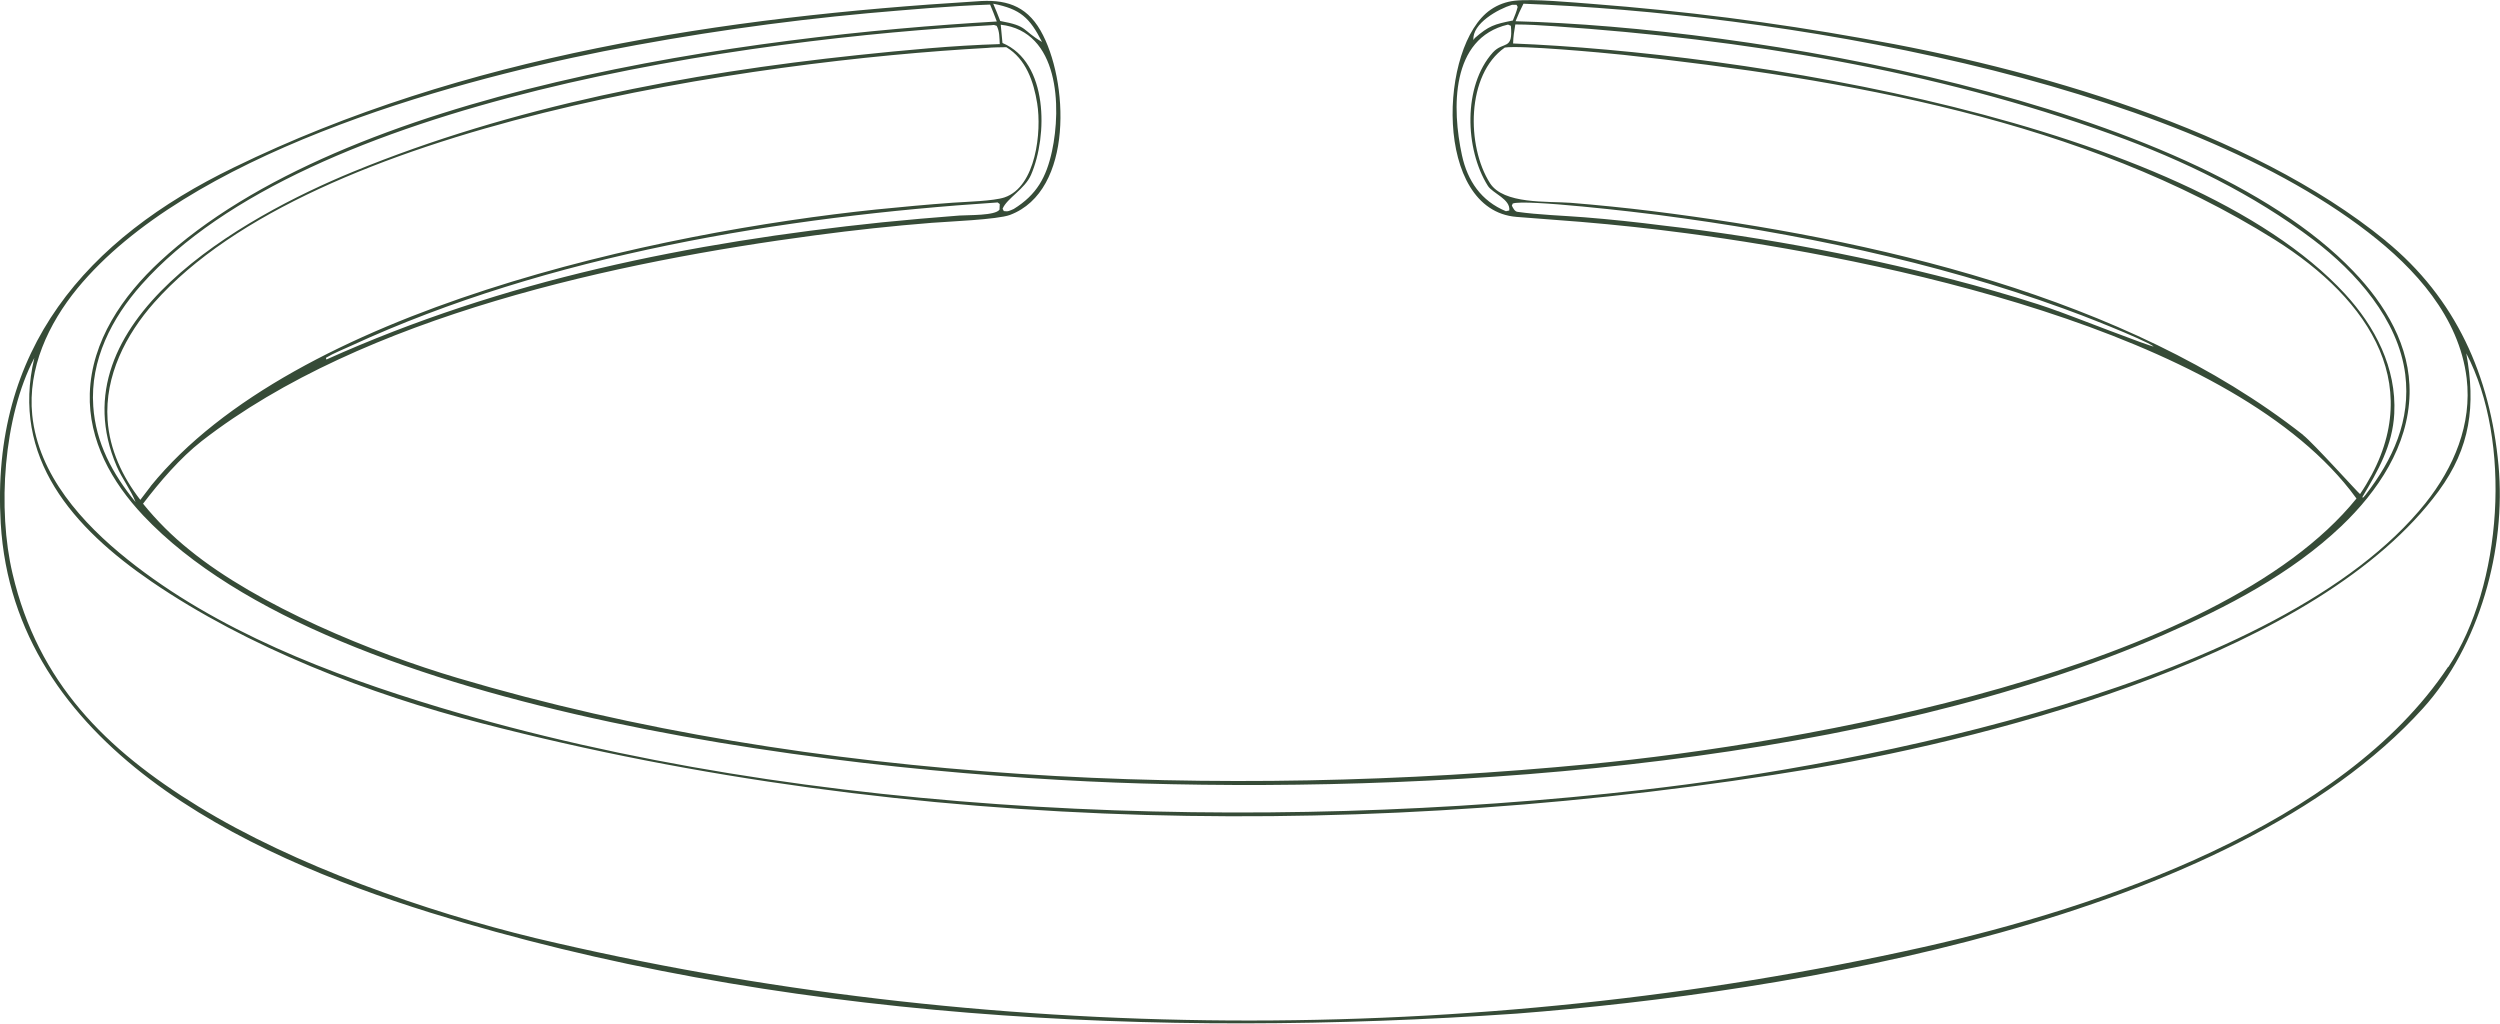
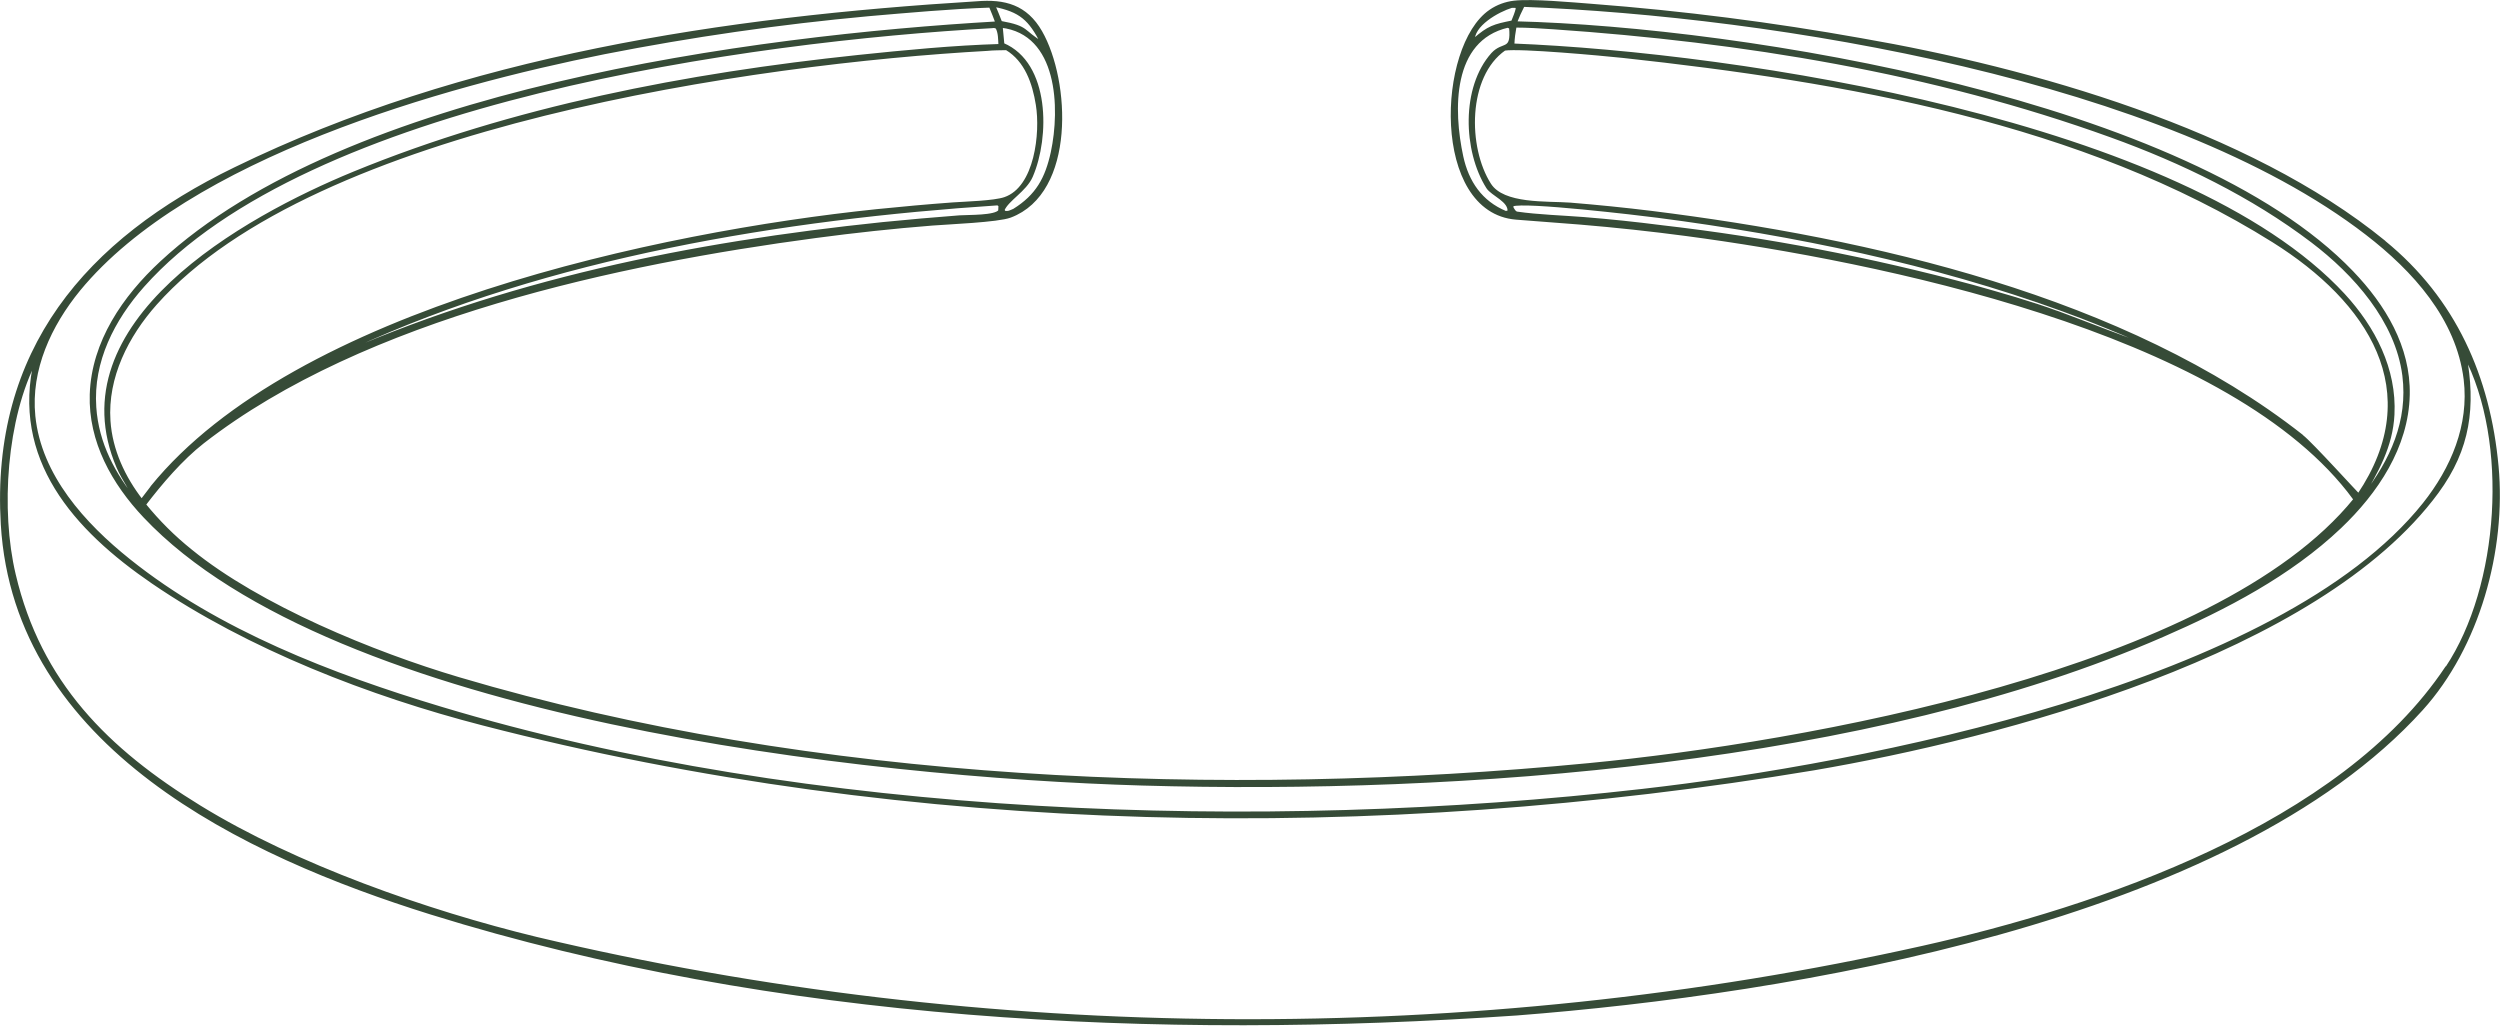
- <svg xmlns="http://www.w3.org/2000/svg" id="Layer_2" data-name="Layer 2" width="202.4" height="82.85" viewBox="0 0 202.4 82.85">
+ <svg xmlns="http://www.w3.org/2000/svg" id="Layer_2" data-name="Layer 2" width="202.65" height="83.1" viewBox="0 0 202.65 83.1">
  <g id="Layer_1-2" data-name="Layer 1">
-     <path d="M193.14,19.49c-11.04-9.02-28.66-14.01-42.39-16.39-7.21-1.29-14.48-2.22-21.78-2.78-1.6-.12-4.89-.43-6.35-.26-.69.08-1.35.32-1.93.72-4.2,2.87-4.67,16.24,2.09,16.78,1.7.13,3.47.26,5.18.4,2.88.24,5.75.55,8.62.93,15.49,2.06,43.41,7.74,53.68,20.78.18.23.35.46.52.69-11.26,13.92-44.77,19.83-62.07,21.5-29.67,2.86-62.92,1.57-91.66-6.97-6.88-2.04-16.14-5.83-21.7-10.36-1.39-1.11-2.65-2.37-3.77-3.75,1.35-1.77,3-3.7,4.75-5.07,13.08-10.17,33.81-14.55,49.67-16.66,3.14-.42,6.28-.76,9.44-1.01,1.24-.1,5.33-.26,6.33-.64,5.18-1.95,4.75-10.95,2.47-14.93-1.2-2.09-2.93-2.55-5.19-2.36-20.4,1.25-41.54,4.39-60.1,13.44C6.98,19.34-.78,28.27.06,42.38c1.07,17.97,19.58,26.77,34.75,31.5,28.01,8.72,58.85,10.18,88,8.18,22.11-1.72,57.8-7.52,73.35-24.71,4.6-5.09,6.74-12.91,6.12-19.67-.67-7.24-3.44-13.53-9.15-18.19ZM122.43.39h.35s.09.17.09.17c-.11.43-.22.68-.39,1.1-1.51.3-1.94.43-3.08,1.42l-.11.16c-.12-1.33,2-2.51,3.12-2.85ZM189.85,23.79c-12.97-14.05-49.08-19.54-67.35-20.27.02-.59.08-.96.18-1.54,1.03,0,2.09.07,3.12.14,15.3,1.05,30.74,3.54,45.2,8.77,5.74,2.07,11.44,4.84,16.3,8.53,3.45,2.62,6.86,6.44,7.43,10.89.46,3.72-1,6.89-3.22,9.76l-.17.2h-.1c1.29-2.16,2.47-4.22,2.6-6.79.19-3.69-1.55-7.04-4-9.7ZM122.2,17.04l-.28.06c-2.01-.83-3.11-2.46-3.56-4.53-.81-3.75-.94-9.49,3.73-10.58l.23.1c.19,2.03-.59,1.21-1.46,2.16-2.43,2.71-2.27,7.83-.4,10.8.38.6,1.85,1.08,1.73,1.99ZM166.63,25.2c-2.01-.75-4.79-1.54-6.86-2.12-8.27-2.23-16.69-3.85-25.2-4.83-2.1-.27-4.2-.49-6.31-.66-1.64-.13-3.76-.2-5.41-.44-.22-.03-.35-.3-.45-.5l.07-.17c.94-.38,10.26.72,11.78.92,11.05,1.44,22.32,3.76,32.81,7.58,1.08.37,6.52,2.49,7.3,3.07-.16.06-6.88-2.56-7.74-2.86ZM186.46,35.21c-14.32-11.25-35.05-15.91-52.71-18.12-2.19-.27-4.39-.49-6.58-.67-1.91-.14-5.44.13-6.54-1.59-1.91-2.99-1.93-8.79,1.2-10.98,1.26-.2,7.88.41,9.6.59,17.91,1.95,37.24,5.25,52.74,14.97,7.73,4.85,12.6,12.14,6.9,20.59-.12-.06-3.8-4.15-4.6-4.77ZM12.2,39.37l-.84,1.1c-1.45-1.87-2.49-4.08-2.65-6.47-.24-3.56,1.47-6.91,3.78-9.51C25.36,9.98,61.21,4.92,79.91,3.88c.42-.05,1.12-.05,1.56-.06,1.59.95,2.22,2.79,2.5,4.55.37,2.27-.09,6.74-2.64,7.61-.88.3-3.18.36-4.18.43-2.07.15-4.14.34-6.21.55-17.5,1.82-47.08,8.03-58.75,22.41ZM10.96,40.63c-1.85-2.27-3.21-4.77-3.41-7.74-.26-3.73,1.49-7.13,3.91-9.85C24.81,8.01,60.83,3.1,80.28,2.04c.25-.03.15-.03.41.05.24.43.22.98.25,1.48-3.75.11-7.76.5-11.49.89-13.84,1.46-27.97,4.15-40.88,9.45-8.86,3.64-24.14,12.14-19.12,23.84.42.98,1.14,1.91,1.52,2.88ZM80.92,16.97c-.33.5-2.55.43-3.25.48-2.08.16-4.17.34-6.25.55-15.56,1.62-30.66,4.66-44.98,11.1l-.04-.03v-.11c.67-.4,1.31-.63,2.01-.96,15.99-7.38,35.03-10.47,52.36-11.61l.17.13-.02.44ZM85.17,12.24c-.46,2.11-1.23,3.52-3.1,4.68-.34.14-.44.23-.8.17l-.1-.19c.34-.84,1.8-1.59,2.3-2.74,1.37-3.16,1.4-9.12-2.31-10.68l-.14-1.48c4.73.54,4.92,6.66,4.15,10.24ZM84.35,3.39c-1.66-.98-1.07-1.27-3.37-1.69-.17-.46-.38-.95-.57-1.4,2.2.43,2.95,1.13,3.95,3.09ZM48.87,4.15c7.08-1.39,14.22-2.42,21.4-3.08,3.25-.28,6.64-.59,9.89-.7.19.44.37.92.54,1.37C60.93,2.88,27.98,7.21,12.95,21.16c-3.02,2.8-5.54,6.44-5.68,10.69-.12,3.81,1.78,7.19,4.33,9.89,15.4,16.32,58.64,21.05,80.83,21.69,25.89.75,59.09-1.71,82.75-12.04,5.1-2.22,10.31-4.93,14.37-8.79,2.96-2.82,5.44-6.5,5.53-10.72.08-3.86-1.96-7.22-4.56-9.93C177.25,8.09,141.3,2.2,122.7,1.72c.21-.54.38-.9.64-1.42,20.29.77,52.13,5.95,68.39,18.51,3.8,2.93,7.36,6.84,7.97,11.81.45,3.73-1.04,7.23-3.33,10.11-11.67,14.62-45.4,21.17-63.34,23.21-30.91,3.53-67.58,2.34-97.48-6.68-8.76-2.64-18.02-6.19-25.23-11.97-3.64-2.91-7.22-6.84-7.71-11.69-.38-3.78,1.31-7.39,3.66-10.26C15.14,12.57,35.78,6.76,48.87,4.15ZM198.2,53.99c-8.55,12.85-28.23,19.49-42.46,22.68-36.5,8.17-76.03,7.93-112.39-.72-8.9-2.16-19.53-5.89-27.29-10.66-7.51-4.61-12.97-10.03-15.04-18.83-1.24-5.22-.75-12.69,1.76-17.48-1.93,8.07,3.15,13.77,9.48,18.1,7.8,5.33,17.61,9.12,26.75,11.48,34.84,9.03,72.46,9.54,107.88,3.64,15.07-2.58,40.91-9.33,50.54-22.44,2.59-3.53,3.01-6.94,2.24-11.15,3.72,7.08,2.93,18.81-1.45,25.39Z" style="fill: #364b37;" />
+     <path d="M193.26,19.61c-11.04-9.02-28.66-14.01-42.39-16.39-7.21-1.29-14.48-2.22-21.78-2.78-1.6-.12-4.89-.43-6.35-.26-.69.08-1.35.32-1.93.72-4.2,2.87-4.67,16.24,2.09,16.78,1.7.13,3.47.26,5.18.4,2.88.24,5.75.55,8.62.93,15.49,2.06,43.41,7.74,53.68,20.78.18.23.35.46.52.69-11.26,13.92-44.77,19.83-62.07,21.5-29.67,2.86-62.92,1.57-91.66-6.97-6.88-2.04-16.14-5.83-21.7-10.36-1.39-1.11-2.65-2.37-3.77-3.75,1.35-1.77,3-3.7,4.75-5.07,13.08-10.17,33.81-14.55,49.67-16.66,3.14-.42,6.28-.76,9.44-1.01,1.24-.1,5.33-.26,6.33-.64,5.18-1.95,4.75-10.95,2.47-14.93-1.2-2.09-2.93-2.55-5.19-2.36-20.4,1.25-41.54,4.39-60.1,13.44C7.1,19.47-.65,28.39.19,42.51c1.07,17.97,19.58,26.77,34.75,31.5,28.01,8.72,58.85,10.18,88,8.18,22.11-1.72,57.8-7.52,73.35-24.71,4.6-5.09,6.74-12.91,6.12-19.67-.67-7.24-3.44-13.53-9.15-18.19ZM122.56.51h.35s.09.17.09.17c-.11.43-.22.68-.39,1.1-1.51.3-1.94.43-3.08,1.42l-.11.16c-.12-1.33,2-2.51,3.12-2.85ZM189.98,23.92c-12.97-14.05-49.08-19.54-67.35-20.27.02-.59.08-.96.18-1.54,1.03,0,2.09.07,3.12.14,15.3,1.05,30.74,3.54,45.2,8.77,5.74,2.07,11.44,4.84,16.3,8.53,3.45,2.62,6.86,6.44,7.43,10.89.46,3.72-1,6.89-3.22,9.76l-.17.2h-.1c1.29-2.16,2.47-4.22,2.6-6.79.19-3.69-1.55-7.04-4-9.7ZM122.33,17.17l-.28.06c-2.01-.83-3.11-2.46-3.56-4.53-.81-3.75-.94-9.49,3.73-10.58l.23.1c.19,2.03-.59,1.21-1.46,2.16-2.43,2.71-2.27,7.83-.4,10.8.38.6,1.85,1.08,1.73,1.99ZM166.76,25.33c-2.01-.75-4.79-1.54-6.86-2.12-8.27-2.23-16.69-3.85-25.2-4.83-2.1-.27-4.2-.49-6.31-.66-1.64-.13-3.76-.2-5.41-.44-.22-.03-.35-.3-.45-.5l.07-.17c.94-.38,10.26.72,11.78.92,11.05,1.44,22.32,3.76,32.81,7.58,1.08.37,6.52,2.49,7.3,3.07-.16.06-6.88-2.56-7.74-2.86ZM186.58,35.34c-14.32-11.25-35.05-15.91-52.71-18.12-2.19-.27-4.39-.49-6.58-.67-1.91-.14-5.44.13-6.54-1.59-1.91-2.99-1.93-8.79,1.2-10.98,1.26-.2,7.88.41,9.6.59,17.91,1.95,37.24,5.25,52.74,14.97,7.73,4.85,12.6,12.14,6.9,20.59-.12-.06-3.8-4.15-4.6-4.77ZM12.32,39.49l-.84,1.1c-1.45-1.87-2.49-4.08-2.65-6.47-.24-3.56,1.47-6.91,3.78-9.51C25.49,10.11,61.33,5.04,80.03,4c.42-.05,1.12-.05,1.56-.06,1.59.95,2.22,2.79,2.5,4.55.37,2.27-.09,6.74-2.64,7.61-.88.3-3.18.36-4.18.43-2.07.15-4.14.34-6.21.55-17.5,1.82-47.08,8.03-58.75,22.41ZM11.09,40.75c-1.85-2.27-3.21-4.77-3.41-7.74-.26-3.73,1.49-7.13,3.91-9.85C24.93,8.14,60.95,3.23,80.4,2.16c.25-.03.15-.03.41.05.24.43.22.98.25,1.48-3.75.11-7.76.5-11.49.89-13.84,1.46-27.97,4.15-40.88,9.45-8.86,3.64-24.14,12.14-19.12,23.84.42.98,1.14,1.91,1.52,2.88ZM81.04,17.1c-.33.5-2.55.43-3.25.48-2.08.16-4.17.34-6.25.55-15.56,1.62-30.66,4.66-44.98,11.1l-.04-.03v-.11c.67-.4,1.31-.63,2.01-.96,15.99-7.38,35.03-10.47,52.36-11.61l.17.13-.02.44ZM85.3,12.36c-.46,2.11-1.23,3.52-3.1,4.68-.34.14-.44.23-.8.17l-.1-.19c.34-.84,1.8-1.59,2.3-2.74,1.37-3.16,1.4-9.12-2.31-10.68l-.14-1.48c4.73.54,4.92,6.66,4.15,10.24ZM84.48,3.51c-1.66-.98-1.07-1.27-3.37-1.69-.17-.46-.38-.95-.57-1.4,2.2.43,2.95,1.13,3.95,3.09ZM48.99,4.27c7.08-1.39,14.22-2.42,21.4-3.08,3.25-.28,6.64-.59,9.89-.7.19.44.37.92.54,1.37C61.06,3,28.1,7.34,13.08,21.28c-3.02,2.8-5.54,6.44-5.68,10.69-.12,3.81,1.78,7.19,4.33,9.89,15.4,16.32,58.64,21.05,80.83,21.69,25.89.75,59.09-1.71,82.75-12.04,5.1-2.22,10.31-4.93,14.37-8.79,2.96-2.82,5.44-6.5,5.53-10.72.08-3.86-1.96-7.22-4.56-9.93C177.38,8.22,141.43,2.32,122.83,1.85c.21-.54.38-.9.64-1.42,20.29.77,52.13,5.95,68.39,18.51,3.8,2.93,7.36,6.84,7.97,11.81.45,3.73-1.04,7.23-3.33,10.11-11.67,14.62-45.4,21.17-63.34,23.21-30.91,3.53-67.58,2.34-97.48-6.68-8.76-2.64-18.02-6.19-25.23-11.97-3.64-2.91-7.22-6.84-7.71-11.69-.38-3.78,1.31-7.39,3.66-10.26C15.27,12.69,35.9,6.88,48.99,4.27ZM198.33,54.11c-8.55,12.85-28.23,19.49-42.46,22.68-36.5,8.17-76.03,7.93-112.39-.72-8.9-2.16-19.53-5.89-27.29-10.66-7.51-4.61-12.97-10.03-15.04-18.83-1.24-5.22-.75-12.69,1.76-17.48-1.93,8.07,3.15,13.77,9.48,18.1,7.8,5.33,17.61,9.12,26.75,11.48,34.84,9.03,72.46,9.54,107.88,3.64,15.07-2.58,40.91-9.33,50.54-22.44,2.59-3.53,3.01-6.94,2.24-11.15,3.72,7.08,2.93,18.81-1.45,25.39Z" style="fill: #364b37; stroke: #364b37; stroke-linejoin: round; stroke-width: .25px;" />
  </g>
</svg>
